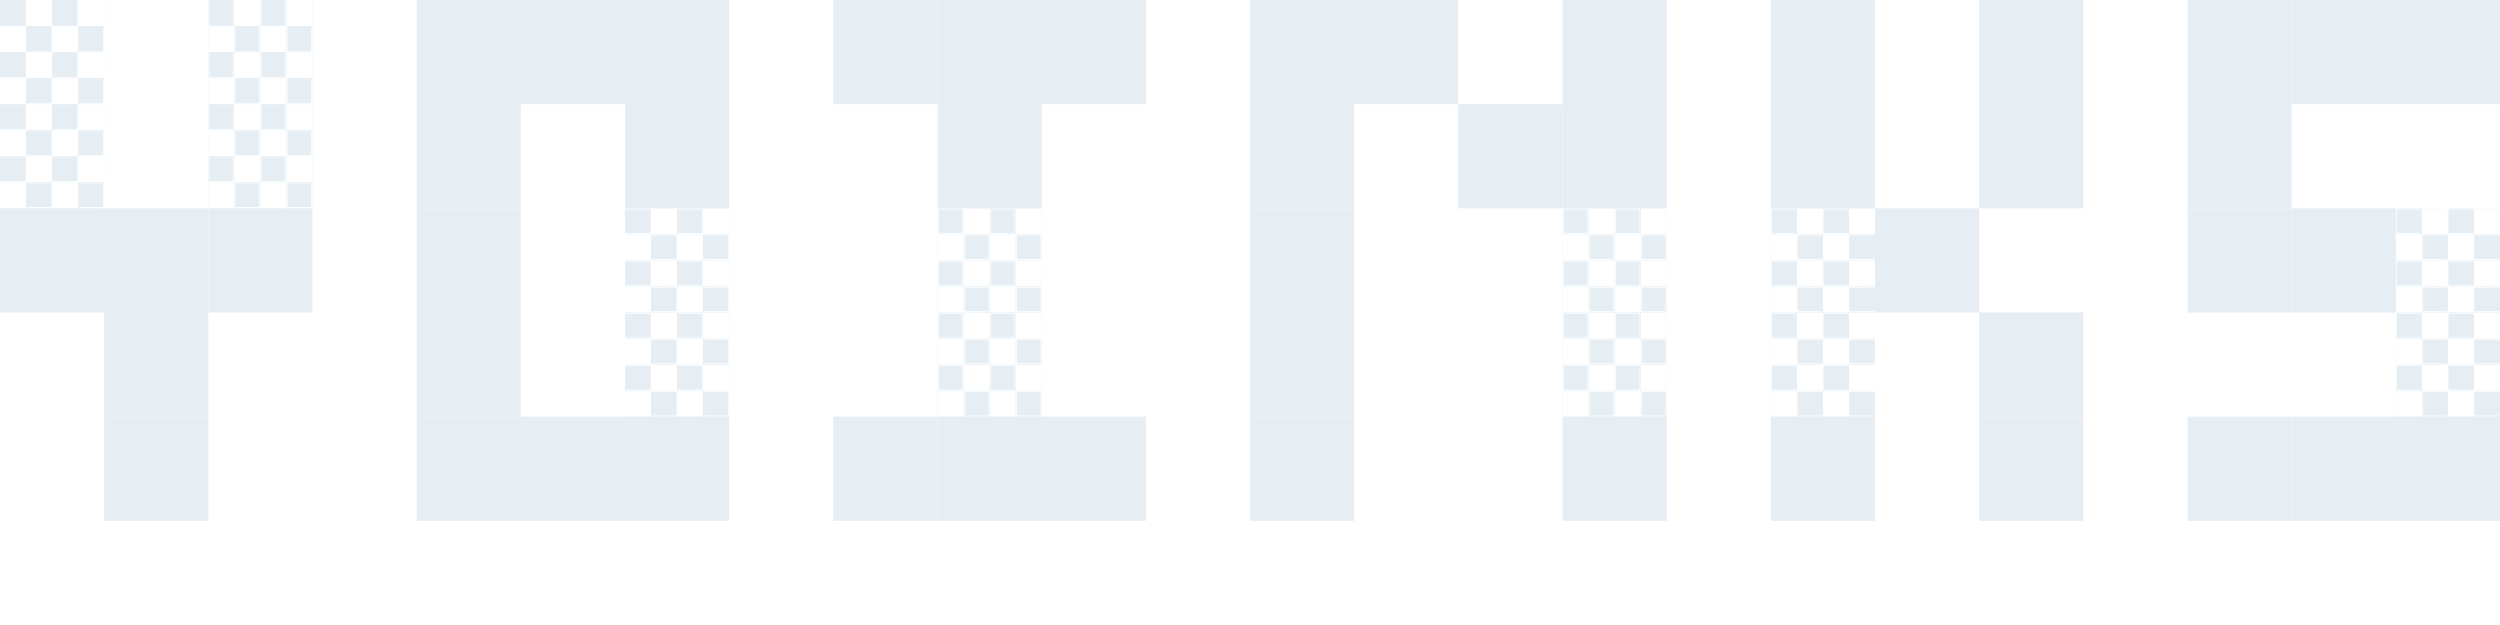
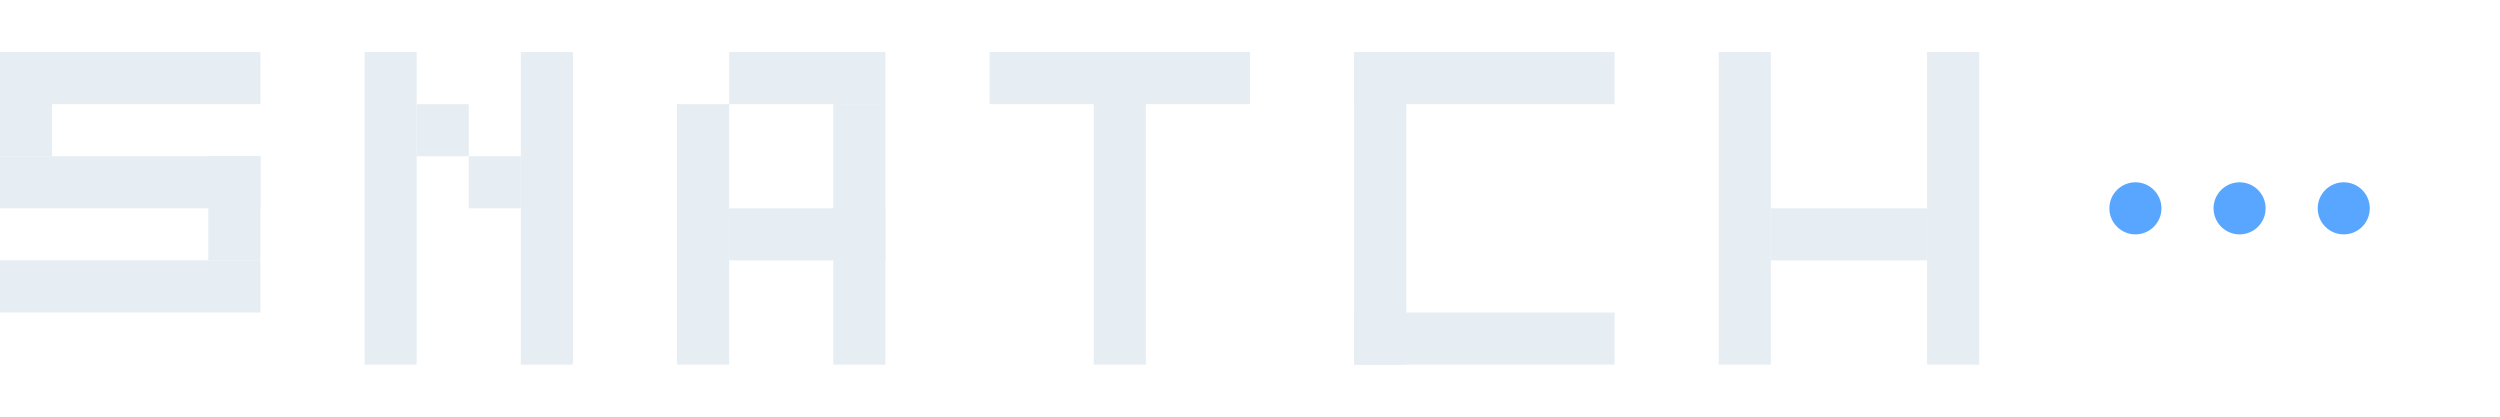
- <svg xmlns="http://www.w3.org/2000/svg" viewBox="0 0 240 60" width="240" height="60" role="img" aria-label="snatch">
-   <defs>
-     <pattern id="shade" width="5" height="5" patternUnits="userSpaceOnUse">
-       <rect width="2.5" height="2.5" fill="#e6edf3" />
-       <rect x="2.5" y="2.5" width="2.5" height="2.5" fill="#e6edf3" />
-     </pattern>
-   </defs>
-   <rect x="0" y="0" width="10" height="20" fill="url(#shade)" />
-   <rect x="20" y="0" width="10" height="20" fill="url(#shade)" />
-   <rect x="40" y="0" width="10" height="20" fill="#e6edf3" />
-   <rect x="50" y="0" width="10" height="10" fill="#e6edf3" />
-   <rect x="60" y="0" width="10" height="20" fill="#e6edf3" />
-   <rect x="80" y="0" width="10" height="10" fill="#e6edf3" />
-   <rect x="90" y="0" width="10" height="20" fill="#e6edf3" />
-   <rect x="100" y="0" width="10" height="10" fill="#e6edf3" />
-   <rect x="120" y="0" width="10" height="20" fill="#e6edf3" />
-   <rect x="130" y="0" width="10" height="10" fill="#e6edf3" />
-   <rect x="140" y="10" width="10" height="10" fill="#e6edf3" />
-   <rect x="150" y="0" width="10" height="20" fill="#e6edf3" />
-   <rect x="170" y="0" width="10" height="20" fill="#e6edf3" />
-   <rect x="190" y="0" width="10" height="20" fill="#e6edf3" />
-   <rect x="210" y="0" width="10" height="20" fill="#e6edf3" />
-   <rect x="220" y="0" width="10" height="10" fill="#e6edf3" />
-   <rect x="230" y="0" width="10" height="10" fill="#e6edf3" />
-   <rect x="0" y="20" width="10" height="10" fill="#e6edf3" />
-   <rect x="10" y="20" width="10" height="20" fill="#e6edf3" />
-   <rect x="20" y="20" width="10" height="10" fill="#e6edf3" />
-   <rect x="40" y="20" width="10" height="20" fill="#e6edf3" />
-   <rect x="60" y="20" width="10" height="20" fill="url(#shade)" />
-   <rect x="90" y="20" width="10" height="20" fill="url(#shade)" />
-   <rect x="120" y="20" width="10" height="20" fill="#e6edf3" />
-   <rect x="150" y="20" width="10" height="20" fill="url(#shade)" />
-   <rect x="170" y="20" width="10" height="20" fill="url(#shade)" />
-   <rect x="180" y="20" width="10" height="10" fill="#e6edf3" />
-   <rect x="190" y="30" width="10" height="10" fill="#e6edf3" />
-   <rect x="210" y="20" width="10" height="10" fill="#e6edf3" />
-   <rect x="220" y="20" width="10" height="10" fill="#e6edf3" />
-   <rect x="230" y="20" width="10" height="20" fill="url(#shade)" />
-   <rect x="10" y="40" width="10" height="10" fill="#e6edf3" />
-   <rect x="40" y="40" width="10" height="10" fill="#e6edf3" />
-   <rect x="50" y="40" width="10" height="10" fill="#e6edf3" />
-   <rect x="60" y="40" width="10" height="10" fill="#e6edf3" />
-   <rect x="80" y="40" width="10" height="10" fill="#e6edf3" />
-   <rect x="90" y="40" width="10" height="10" fill="#e6edf3" />
-   <rect x="100" y="40" width="10" height="10" fill="#e6edf3" />
-   <rect x="120" y="40" width="10" height="10" fill="#e6edf3" />
-   <rect x="150" y="40" width="10" height="10" fill="#e6edf3" />
-   <rect x="170" y="40" width="10" height="10" fill="#e6edf3" />
-   <rect x="190" y="40" width="10" height="10" fill="#e6edf3" />
-   <rect x="210" y="40" width="10" height="10" fill="#e6edf3" />
-   <rect x="220" y="40" width="10" height="10" fill="#e6edf3" />
-   <rect x="230" y="40" width="10" height="10" fill="#e6edf3" />
+ <svg xmlns="http://www.w3.org/2000/svg" viewBox="0 0 480 80" width="480" height="80" role="img" aria-label="SNATCH">
+   <style>
+     .letter { fill: #e6edf3; }
+     .dot { fill: #58a6ff; }
+   </style>
+   <rect x="0" y="10" width="50" height="10" class="letter" />
+   <rect x="0" y="10" width="10" height="20" class="letter" />
+   <rect x="0" y="30" width="50" height="10" class="letter" />
+   <rect x="40" y="30" width="10" height="20" class="letter" />
+   <rect x="0" y="50" width="50" height="10" class="letter" />
+   <rect x="70" y="10" width="10" height="60" class="letter" />
+   <rect x="80" y="20" width="10" height="10" class="letter" />
+   <rect x="90" y="30" width="10" height="10" class="letter" />
+   <rect x="100" y="10" width="10" height="60" class="letter" />
+   <rect x="130" y="20" width="10" height="50" class="letter" />
+   <rect x="140" y="10" width="30" height="10" class="letter" />
+   <rect x="160" y="20" width="10" height="50" class="letter" />
+   <rect x="140" y="40" width="30" height="10" class="letter" />
+   <rect x="190" y="10" width="50" height="10" class="letter" />
+   <rect x="210" y="10" width="10" height="60" class="letter" />
+   <rect x="260" y="10" width="50" height="10" class="letter" />
+   <rect x="260" y="10" width="10" height="60" class="letter" />
+   <rect x="260" y="60" width="50" height="10" class="letter" />
+   <rect x="330" y="10" width="10" height="60" class="letter" />
+   <rect x="340" y="40" width="30" height="10" class="letter" />
+   <rect x="370" y="10" width="10" height="60" class="letter" />
+   <circle cx="410" cy="40" r="5" class="dot" />
+   <circle cx="430" cy="40" r="5" class="dot" />
+   <circle cx="450" cy="40" r="5" class="dot" />
</svg>
